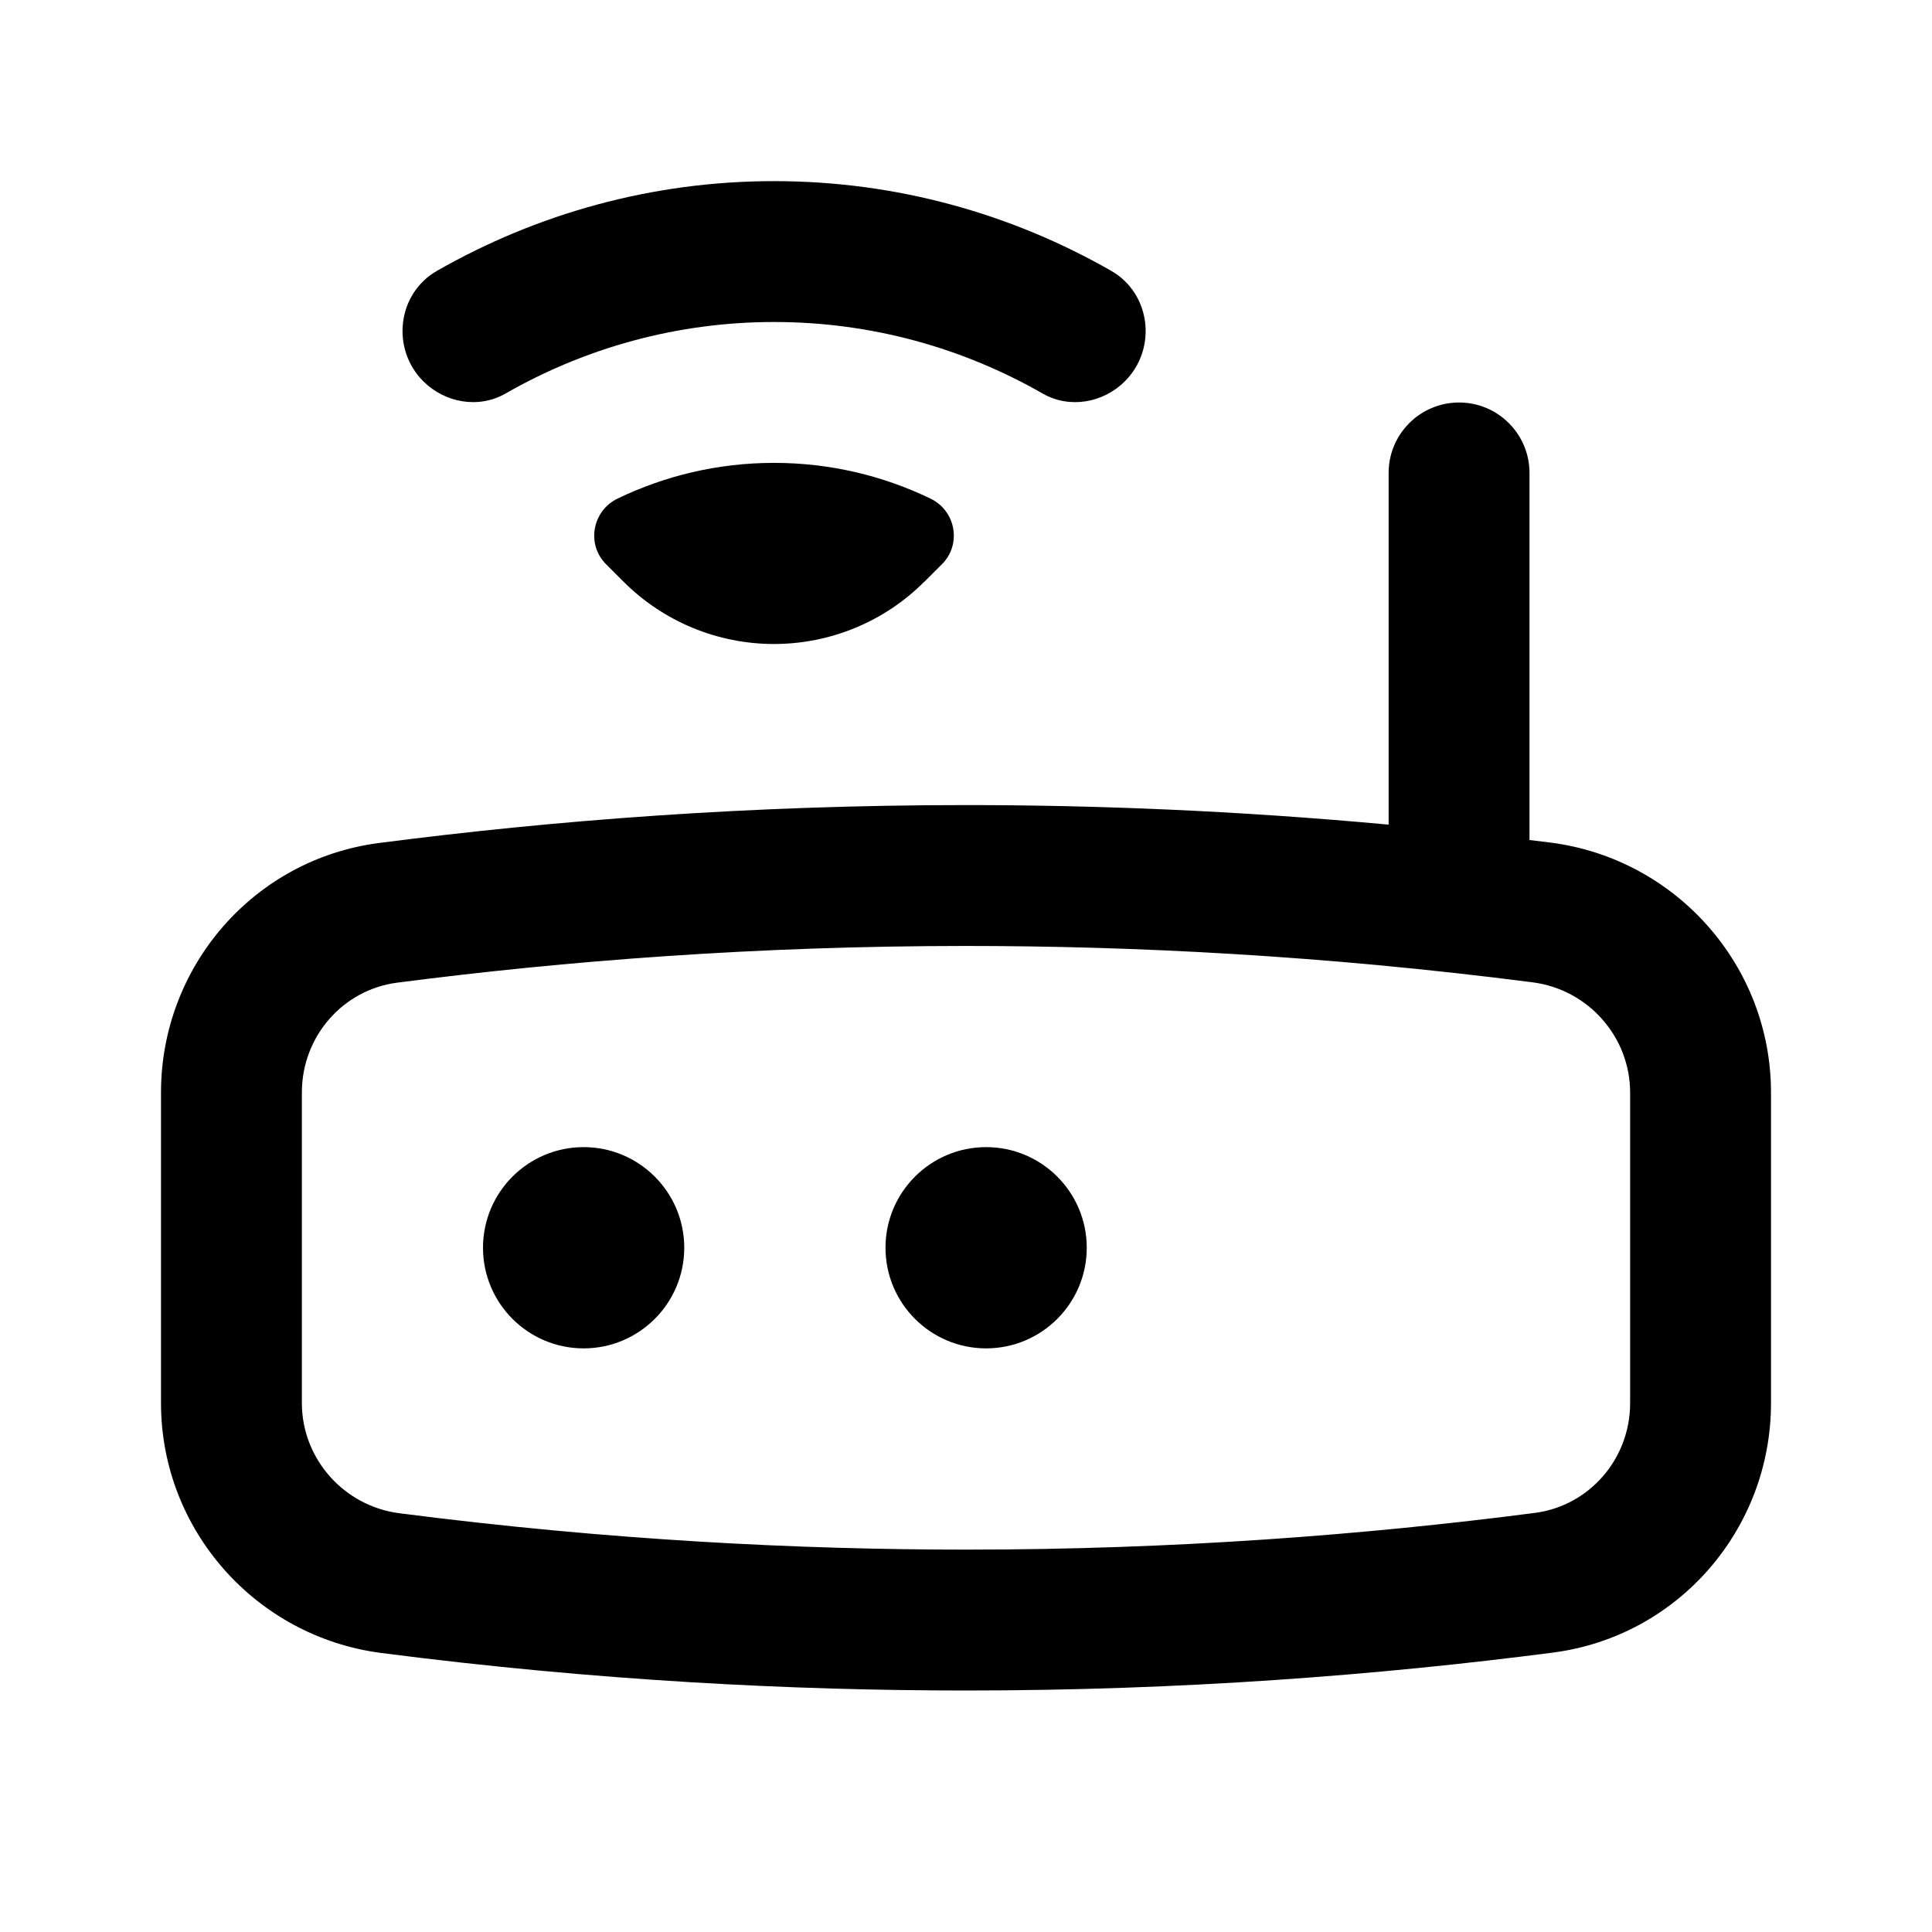
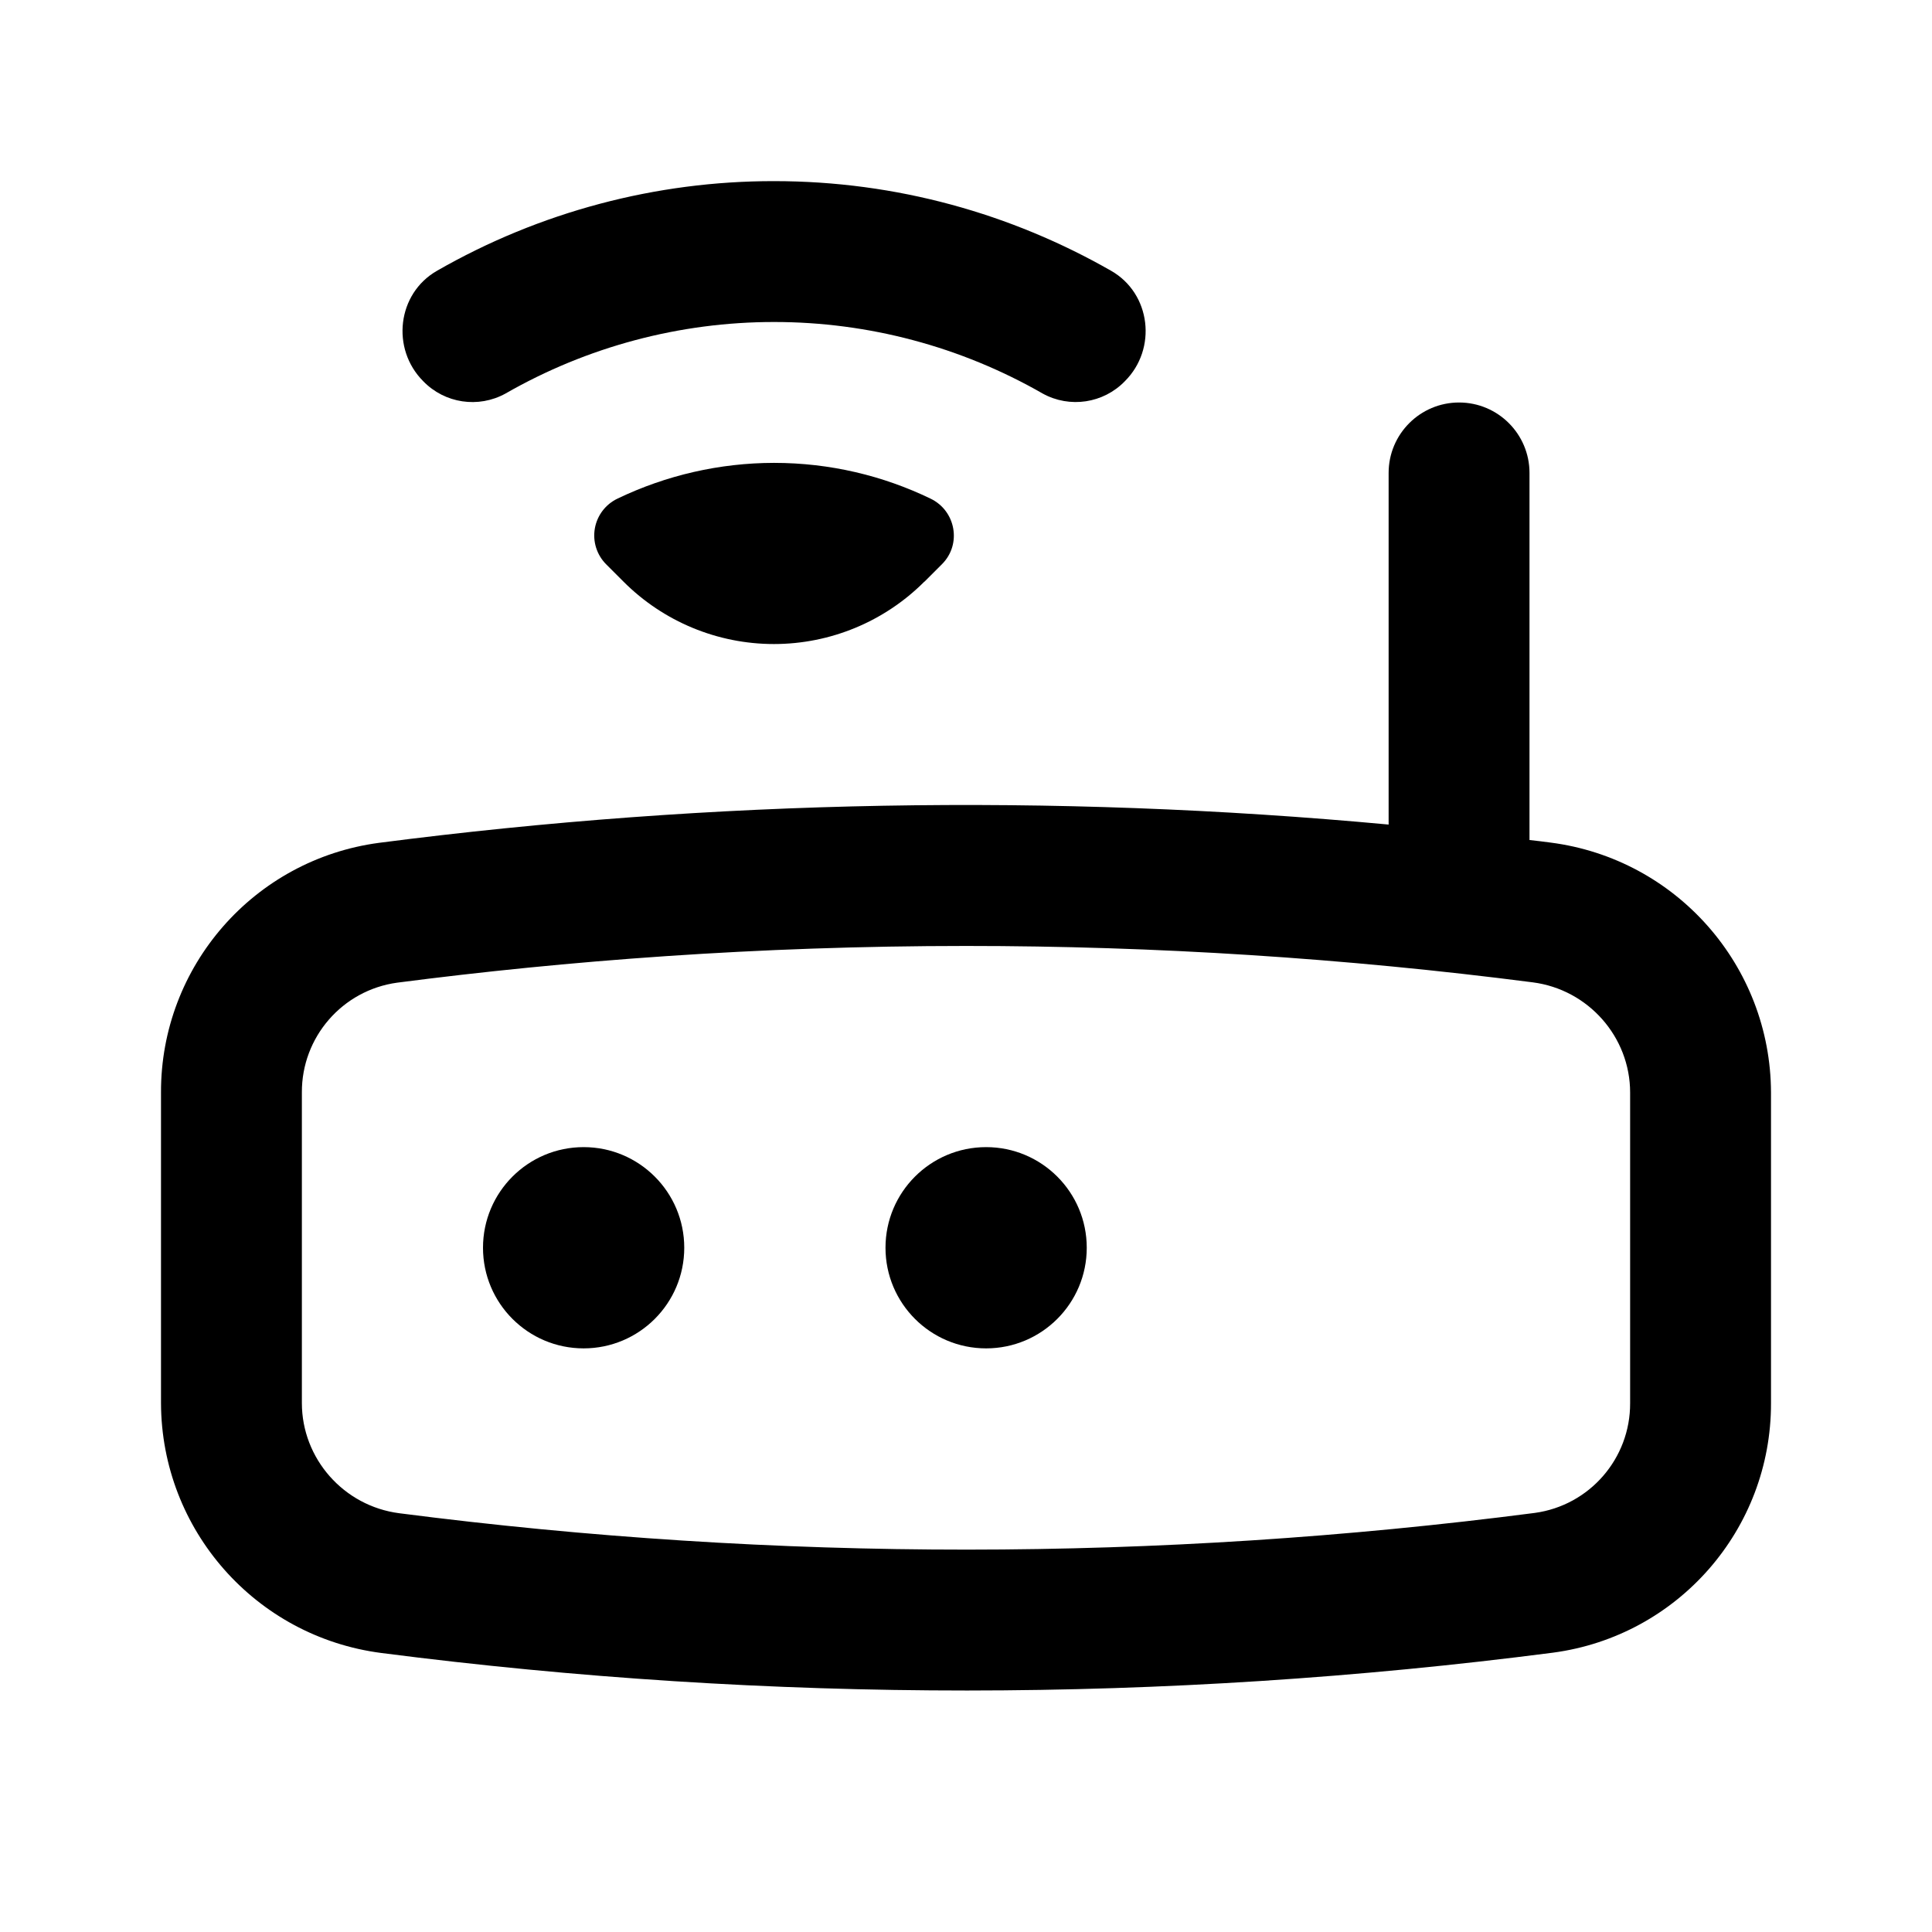
- <svg xmlns="http://www.w3.org/2000/svg" width="24" height="24" viewBox="0 0 24 24" fill="none">
-   <path d="M7.25 14.25C7.94 14.25 8.5 14.81 8.5 15.5C8.5 16.19 7.94 16.75 7.25 16.75C6.56 16.75 6 16.19 6 15.5C6 14.81 6.56 14.25 7.25 14.25Z" fill="black" />
-   <path d="M12.25 14.25C12.94 14.25 13.5 14.81 13.5 15.5C13.5 16.19 12.94 16.75 12.25 16.75C11.56 16.75 11 16.19 11 15.5C11 14.81 11.56 14.25 12.25 14.25Z" fill="black" />
-   <path fill-rule="evenodd" clip-rule="evenodd" d="M18.125 5C18.608 5 19 5.392 19 5.875V10.435C19.087 10.445 19.175 10.456 19.263 10.467C20.82 10.668 22 11.995 22 13.572V17.43C22 18.989 20.854 20.326 19.292 20.529C17.126 20.81 14.679 21 12 21C9.869 21 7.425 20.881 4.737 20.534C3.18 20.333 2 19.006 2 17.429V13.571C2 12.012 3.146 10.675 4.708 10.472C6.874 10.191 9.321 10.001 12 10.001C13.586 10.001 15.346 10.068 17.25 10.244V5.875C17.25 5.392 17.642 5 18.125 5ZM12 11.751C9.403 11.751 7.033 11.935 4.934 12.207C4.26 12.294 3.75 12.875 3.75 13.571V17.429C3.75 18.119 4.269 18.709 4.961 18.798C7.566 19.134 9.935 19.25 12 19.25C14.597 19.25 16.967 19.066 19.066 18.794C19.74 18.707 20.25 18.126 20.25 17.43V13.572C20.25 12.882 19.731 12.292 19.039 12.203C16.434 11.867 14.065 11.751 12 11.751Z" fill="black" />
-   <path d="M9.615 5.75C10.312 5.75 10.971 5.91 11.559 6.194C11.873 6.345 11.949 6.761 11.702 7.008L11.484 7.226H11.482C10.988 7.722 10.315 8 9.614 8C8.913 8 8.241 7.721 7.746 7.226L7.528 7.008C7.282 6.762 7.357 6.346 7.671 6.194C8.26 5.91 8.918 5.75 9.615 5.75Z" fill="black" />
-   <path d="M9.616 2.25C11.139 2.25 12.567 2.657 13.803 3.364C14.298 3.647 14.377 4.333 13.974 4.736C13.704 5.007 13.284 5.079 12.953 4.889C11.968 4.325 10.83 4 9.616 4C8.402 4 7.264 4.325 6.279 4.889C5.948 5.079 5.528 5.006 5.258 4.736C4.855 4.333 4.934 3.647 5.429 3.364C6.665 2.658 8.093 2.25 9.616 2.25Z" fill="black" />
+ <svg xmlns="http://www.w3.org/2000/svg" width="24" height="24" fill="none" viewBox="0 0 24 24">
+   <path fill="#000" d="M7.25 14.25a1.25 1.25 0 1 1 0 2.5 1.25 1.25 0 0 1 0-2.5m5 0a1.25 1.25 0 1 1 0 2.5 1.25 1.25 0 0 1 0-2.5" />
+   <path fill="#000" fill-rule="evenodd" d="M18.125 5c.483 0 .875.392.875.875v4.56q.13.014.263.032A3.14 3.14 0 0 1 22 13.572v3.858a3.12 3.12 0 0 1-2.708 3.1 56.8 56.8 0 0 1-14.555.004A3.14 3.14 0 0 1 2 17.43v-3.86a3.12 3.12 0 0 1 2.708-3.1 56.8 56.8 0 0 1 12.542-.227V5.875c0-.483.392-.875.875-.875M12 11.751c-2.597 0-4.967.184-7.066.456a1.37 1.37 0 0 0-1.184 1.364v3.858c0 .69.519 1.28 1.21 1.369a55 55 0 0 0 14.106-.004 1.37 1.37 0 0 0 1.184-1.364v-3.858c0-.69-.519-1.28-1.21-1.369a55 55 0 0 0-7.04-.452" clip-rule="evenodd" />
+   <path fill="#000" d="M9.615 5.75c.697 0 1.356.16 1.944.444.315.151.39.567.143.814l-.218.218h-.002a2.64 2.64 0 0 1-3.736 0l-.218-.218a.507.507 0 0 1 .143-.814 4.5 4.5 0 0 1 1.944-.444m.001-3.5c1.523 0 2.95.407 4.187 1.114.495.283.574.97.17 1.372a.85.85 0 0 1-1.02.153A6.7 6.7 0 0 0 9.616 4a6.7 6.7 0 0 0-3.337.889.85.85 0 0 1-1.021-.153c-.403-.403-.324-1.089.17-1.372A8.4 8.4 0 0 1 9.617 2.25" />
</svg>
